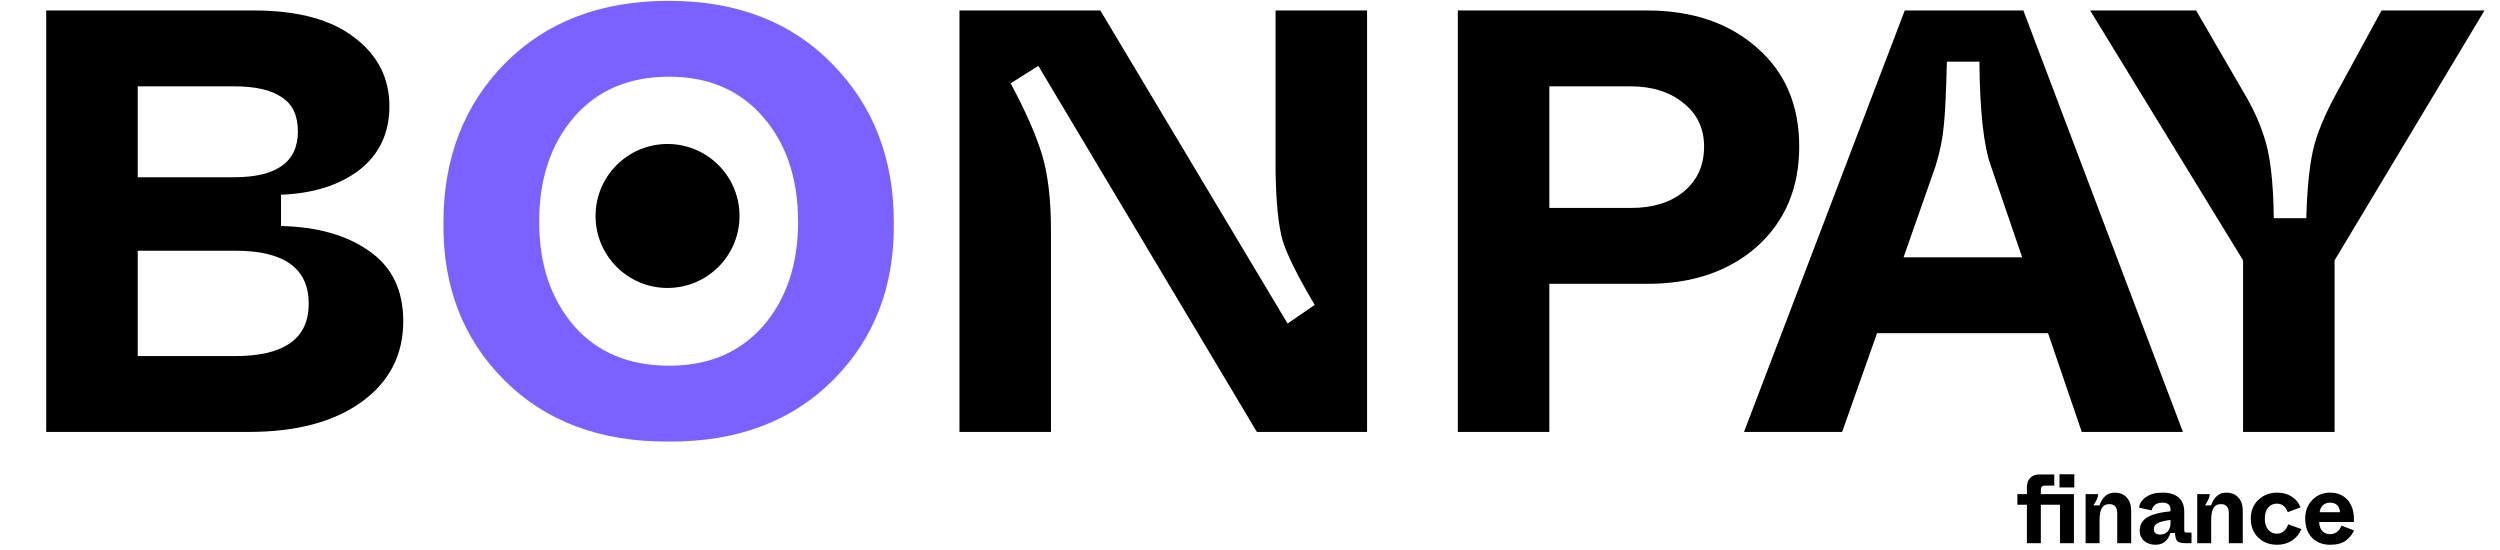
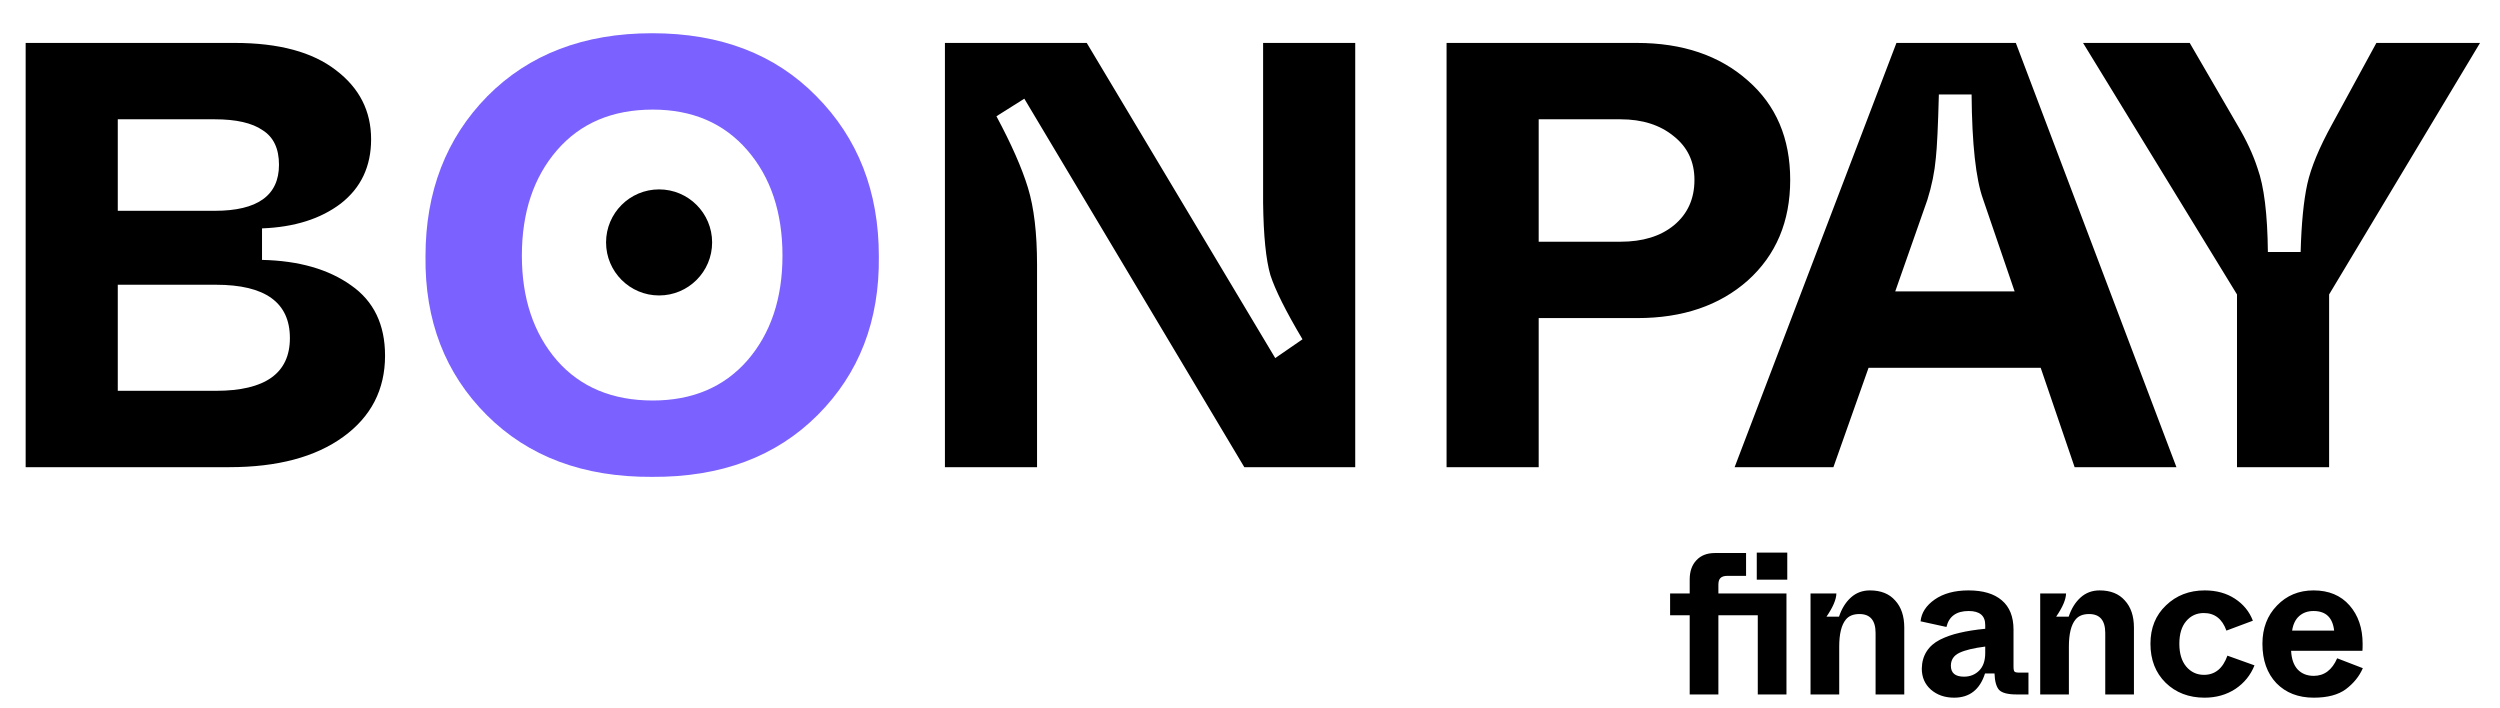
- <svg xmlns="http://www.w3.org/2000/svg" width="382" height="84" viewBox="0 0 382 84" fill="none">
-   <path d="M7.061 66V1.6H38.801C45.486 1.6 50.608 2.98 54.165 5.74C57.722 8.439 59.501 11.935 59.501 16.228C59.501 20.337 57.968 23.588 54.901 25.98C51.834 28.311 47.848 29.568 42.941 29.752V34.536C48.522 34.659 53.03 35.947 56.465 38.4C59.9 40.792 61.617 44.349 61.617 49.072C61.617 54.224 59.501 58.333 55.269 61.4C51.037 64.467 45.272 66 37.973 66H7.061ZM21.045 27.084H35.765C42.266 27.084 45.517 24.753 45.517 20.092C45.517 17.639 44.689 15.891 43.033 14.848C41.438 13.744 39.016 13.192 35.765 13.192H21.045V27.084ZM21.045 54.408H35.949C43.432 54.408 47.173 51.74 47.173 46.404C47.173 41.007 43.432 38.308 35.949 38.308H21.045V54.408ZM146.605 66V1.6H168.133L196.745 49.44L200.885 46.588C198.37 42.356 196.745 39.105 196.009 36.836C195.334 34.505 194.966 30.856 194.905 25.888V1.6H208.889V66H192.053L158.657 10.064L154.425 12.732C156.694 16.964 158.289 20.583 159.209 23.588C160.129 26.593 160.589 30.488 160.589 35.272V66H146.605ZM222.756 66V1.6H251.644C258.574 1.6 264.186 3.501 268.48 7.304C272.773 11.045 274.92 16.075 274.92 22.392C274.92 28.709 272.773 33.8 268.48 37.664C264.186 41.467 258.605 43.368 251.736 43.368H236.74V66H222.756ZM236.74 31.776H249.16C252.533 31.776 255.232 30.948 257.256 29.292C259.341 27.575 260.384 25.275 260.384 22.392C260.384 19.632 259.341 17.424 257.256 15.768C255.17 14.051 252.472 13.192 249.16 13.192H236.74V31.776ZM318.094 66L312.942 50.912H286.814L281.478 66H266.482L291.046 1.6H309.17L333.55 66H318.094ZM290.862 39.32H308.986L304.202 25.336C303.098 22.269 302.516 16.964 302.454 9.42H297.486C297.364 14.204 297.21 17.424 297.026 19.08C296.842 21.165 296.413 23.281 295.738 25.428L290.862 39.32ZM342.74 66V39.78L319.372 1.6H335.564L342.832 14.112C344.182 16.381 345.194 18.559 345.868 20.644C346.85 23.343 347.371 27.575 347.432 33.34H352.4C352.523 28.985 352.86 25.551 353.412 23.036C353.964 20.521 355.222 17.485 357.184 13.928L363.9 1.6H379.632L356.724 39.78V66H342.74Z" fill="black" />
-   <path d="M67.758 33.984C67.758 24.171 70.886 16.075 77.142 9.696C83.459 3.317 91.801 0.128 102.166 0.128C112.531 0.128 120.842 3.317 127.098 9.696C133.415 16.075 136.574 24.171 136.574 33.984C136.697 43.736 133.599 51.771 127.282 58.088C120.965 64.405 112.593 67.533 102.166 67.472C91.739 67.533 83.367 64.405 77.05 58.088C70.733 51.771 67.635 43.736 67.758 33.984ZM121.946 33.892C121.946 27.329 120.167 21.993 116.61 17.884C113.053 13.775 108.269 11.72 102.258 11.72C96.125 11.72 91.279 13.775 87.722 17.884C84.165 21.993 82.386 27.329 82.386 33.892C82.386 40.393 84.165 45.699 87.722 49.808C91.279 53.856 96.125 55.88 102.258 55.88C108.269 55.88 113.053 53.856 116.61 49.808C120.167 45.699 121.946 40.393 121.946 33.892Z" fill="#7B61FF" />
-   <path d="M314.69 72.47H316.955V74.48H314.69V72.47ZM316.895 75.5V83H314.765V77.12H311.84V83H309.71V77.12H308.255V75.5H309.71V74.465C309.71 73.865 309.875 73.39 310.205 73.04C310.535 72.68 310.995 72.5 311.585 72.5H313.895V74.195H312.5C312.27 74.195 312.1 74.25 311.99 74.36C311.89 74.46 311.84 74.625 311.84 74.855V75.5H316.895ZM318.682 83V75.5H320.602C320.592 75.95 320.347 76.525 319.867 77.225H320.797C320.997 76.625 321.292 76.15 321.682 75.8C322.072 75.45 322.542 75.275 323.092 75.275C323.902 75.275 324.527 75.525 324.967 76.025C325.417 76.515 325.642 77.185 325.642 78.035V83H323.512V78.44C323.512 77.5 323.112 77.03 322.312 77.03C321.862 77.03 321.527 77.165 321.307 77.435C320.977 77.835 320.812 78.505 320.812 79.445V83H318.682ZM326.943 81.08C326.953 80.59 327.073 80.165 327.303 79.805C327.533 79.445 327.863 79.155 328.293 78.935C328.733 78.715 329.218 78.545 329.748 78.425C330.288 78.295 330.923 78.195 331.653 78.125V77.84C331.653 77.15 331.243 76.805 330.423 76.805C329.513 76.805 328.963 77.2 328.773 77.99L326.853 77.57C326.913 76.94 327.263 76.4 327.903 75.95C328.553 75.5 329.388 75.275 330.408 75.275C331.488 75.275 332.313 75.52 332.883 76.01C333.463 76.5 333.753 77.225 333.753 78.185V80.93C333.753 81.13 333.778 81.255 333.828 81.305C333.878 81.355 334.003 81.38 334.203 81.38H334.863V83H333.978C333.338 83 332.908 82.89 332.688 82.67C332.478 82.44 332.363 82.03 332.343 81.44H331.638C331.258 82.64 330.493 83.24 329.343 83.24C328.653 83.24 328.078 83.04 327.618 82.64C327.168 82.24 326.943 81.72 326.943 81.08ZM331.653 79.925V79.445C330.793 79.555 330.153 79.71 329.733 79.91C329.313 80.11 329.103 80.43 329.103 80.87C329.103 81.41 329.428 81.68 330.078 81.68C330.528 81.68 330.903 81.53 331.203 81.23C331.503 80.93 331.653 80.495 331.653 79.925ZM335.736 83V75.5H337.656C337.646 75.95 337.401 76.525 336.921 77.225H337.851C338.051 76.625 338.346 76.15 338.736 75.8C339.126 75.45 339.596 75.275 340.146 75.275C340.956 75.275 341.581 75.525 342.021 76.025C342.471 76.515 342.696 77.185 342.696 78.035V83H340.566V78.44C340.566 77.5 340.166 77.03 339.366 77.03C338.916 77.03 338.581 77.165 338.361 77.435C338.031 77.835 337.866 78.505 337.866 79.445V83H335.736ZM343.921 79.235C343.921 78.065 344.306 77.115 345.076 76.385C345.846 75.645 346.806 75.275 347.956 75.275C348.816 75.275 349.561 75.48 350.191 75.89C350.821 76.3 351.266 76.845 351.526 77.525L349.561 78.26C349.251 77.39 348.691 76.955 347.881 76.955C347.351 76.955 346.916 77.155 346.576 77.555C346.236 77.955 346.066 78.515 346.066 79.235C346.066 79.955 346.236 80.52 346.576 80.93C346.926 81.34 347.366 81.545 347.896 81.545C348.716 81.545 349.296 81.07 349.636 80.12L351.646 80.84C351.356 81.57 350.881 82.155 350.221 82.595C349.561 83.025 348.801 83.24 347.941 83.24C346.771 83.24 345.806 82.87 345.046 82.13C344.296 81.39 343.921 80.425 343.921 79.235ZM352.236 79.235C352.236 78.085 352.596 77.14 353.316 76.4C354.036 75.65 354.941 75.275 356.031 75.275C357.161 75.275 358.051 75.645 358.701 76.385C359.351 77.125 359.676 78.08 359.676 79.25C359.676 79.48 359.671 79.65 359.661 79.76H354.366C354.396 80.37 354.561 80.835 354.861 81.155C355.161 81.465 355.556 81.62 356.046 81.62C356.826 81.62 357.406 81.185 357.786 80.315L359.691 81.05C359.431 81.65 359.011 82.17 358.431 82.61C357.861 83.03 357.066 83.24 356.046 83.24C354.896 83.24 353.971 82.88 353.271 82.16C352.581 81.43 352.236 80.455 352.236 79.235ZM354.441 78.26H357.561C357.451 77.29 356.941 76.805 356.031 76.805C355.601 76.805 355.246 76.93 354.966 77.18C354.686 77.43 354.511 77.79 354.441 78.26Z" fill="black" />
-   <circle cx="102" cy="33" r="11" fill="black" />
+ <svg xmlns="http://www.w3.org/2000/svg" width="99" height="28" viewBox="0 0 99 28" fill="none">
+   <path d="M1.016 18.5V1.7H9.296C11.04 1.7 12.376 2.06 13.304 2.78C14.232 3.484 14.696 4.396 14.696 5.516C14.696 6.588 14.296 7.436 13.496 8.06C12.696 8.668 11.656 8.996 10.376 9.044V10.292C11.832 10.324 13.008 10.66 13.904 11.3C14.8 11.924 15.248 12.852 15.248 14.084C15.248 15.428 14.696 16.5 13.592 17.3C12.488 18.1 10.984 18.5 9.08 18.5H1.016ZM4.664 8.348H8.504C10.2 8.348 11.048 7.74 11.048 6.524C11.048 5.884 10.832 5.428 10.4 5.156C9.984 4.868 9.352 4.724 8.504 4.724H4.664V8.348ZM4.664 15.476H8.552C10.504 15.476 11.48 14.78 11.48 13.388C11.48 11.98 10.504 11.276 8.552 11.276H4.664V15.476ZM37.419 18.5V1.7H43.035L50.499 14.18L51.579 13.436C50.923 12.332 50.499 11.484 50.307 10.892C50.131 10.284 50.035 9.332 50.019 8.036V1.7H53.667V18.5H49.275L40.563 3.908L39.459 4.604C40.051 5.708 40.467 6.652 40.707 7.436C40.947 8.22 41.067 9.236 41.067 10.484V18.5H37.419ZM57.284 18.5V1.7H64.82C66.628 1.7 68.092 2.196 69.212 3.188C70.332 4.164 70.892 5.476 70.892 7.124C70.892 8.772 70.332 10.1 69.212 11.108C68.092 12.1 66.636 12.596 64.844 12.596H60.932V18.5H57.284ZM60.932 9.572H64.172C65.052 9.572 65.756 9.356 66.284 8.924C66.828 8.476 67.1 7.876 67.1 7.124C67.1 6.404 66.828 5.828 66.284 5.396C65.74 4.948 65.036 4.724 64.172 4.724H60.932V9.572ZM82.155 18.5L80.811 14.564H73.995L72.603 18.5H68.691L75.099 1.7H79.827L86.187 18.5H82.155ZM75.051 11.54H79.779L78.531 7.892C78.243 7.092 78.091 5.708 78.075 3.74H76.779C76.747 4.988 76.707 5.828 76.659 6.26C76.611 6.804 76.499 7.356 76.323 7.916L75.051 11.54ZM88.585 18.5V11.66L82.489 1.7H86.713L88.609 4.964C88.96 5.556 89.225 6.124 89.4 6.668C89.656 7.372 89.793 8.476 89.808 9.98H91.105C91.136 8.844 91.225 7.948 91.368 7.292C91.513 6.636 91.841 5.844 92.353 4.916L94.105 1.7H98.209L92.233 11.66V18.5H88.585Z" fill="black" />
+   <path d="M16.85 10.148C16.85 7.588 17.666 5.476 19.298 3.812C20.946 2.148 23.122 1.316 25.826 1.316C28.53 1.316 30.698 2.148 32.33 3.812C33.978 5.476 34.802 7.588 34.802 10.148C34.834 12.692 34.026 14.788 32.378 16.436C30.73 18.084 28.546 18.9 25.826 18.884C23.106 18.9 20.922 18.084 19.274 16.436C17.626 14.788 16.818 12.692 16.85 10.148ZM30.986 10.124C30.986 8.412 30.522 7.02 29.594 5.948C28.666 4.876 27.418 4.34 25.85 4.34C24.25 4.34 22.986 4.876 22.058 5.948C21.13 7.02 20.666 8.412 20.666 10.124C20.666 11.82 21.13 13.204 22.058 14.276C22.986 15.332 24.25 15.86 25.85 15.86C27.418 15.86 28.666 15.332 29.594 14.276C30.522 13.204 30.986 11.82 30.986 10.124Z" fill="#7B61FF" />
+   <path d="M69.568 21.884H70.776V22.956H69.568V21.884ZM70.744 23.5V27.5H69.608V24.364H68.048V27.5H66.912V24.364H66.136V23.5H66.912V22.948C66.912 22.628 67 22.375 67.176 22.188C67.352 21.996 67.597 21.9 67.912 21.9H69.144V22.804H68.4C68.277 22.804 68.187 22.833 68.128 22.892C68.075 22.945 68.048 23.033 68.048 23.156V23.5H70.744ZM71.697 27.5V23.5H72.721C72.716 23.74 72.585 24.047 72.329 24.42H72.825C72.932 24.1 73.089 23.847 73.297 23.66C73.505 23.473 73.756 23.38 74.049 23.38C74.481 23.38 74.815 23.513 75.049 23.78C75.289 24.041 75.409 24.399 75.409 24.852V27.5H74.273V25.068C74.273 24.567 74.06 24.316 73.633 24.316C73.393 24.316 73.215 24.388 73.097 24.532C72.921 24.745 72.833 25.103 72.833 25.604V27.5H71.697ZM76.103 26.476C76.108 26.215 76.172 25.988 76.295 25.796C76.417 25.604 76.593 25.449 76.823 25.332C77.057 25.215 77.316 25.124 77.599 25.06C77.887 24.991 78.225 24.937 78.615 24.9V24.748C78.615 24.38 78.396 24.196 77.959 24.196C77.473 24.196 77.18 24.407 77.079 24.828L76.055 24.604C76.087 24.268 76.273 23.98 76.615 23.74C76.961 23.5 77.407 23.38 77.951 23.38C78.527 23.38 78.967 23.511 79.271 23.772C79.58 24.033 79.735 24.42 79.735 24.932V26.396C79.735 26.503 79.748 26.569 79.775 26.596C79.801 26.623 79.868 26.636 79.975 26.636H80.327V27.5H79.855C79.513 27.5 79.284 27.441 79.167 27.324C79.055 27.201 78.993 26.983 78.983 26.668H78.607C78.404 27.308 77.996 27.628 77.383 27.628C77.015 27.628 76.708 27.521 76.463 27.308C76.223 27.095 76.103 26.817 76.103 26.476ZM78.615 25.86V25.604C78.156 25.663 77.815 25.745 77.591 25.852C77.367 25.959 77.255 26.129 77.255 26.364C77.255 26.652 77.428 26.796 77.775 26.796C78.015 26.796 78.215 26.716 78.375 26.556C78.535 26.396 78.615 26.164 78.615 25.86ZM80.792 27.5V23.5H81.816C81.811 23.74 81.68 24.047 81.424 24.42H81.92C82.027 24.1 82.184 23.847 82.392 23.66C82.6 23.473 82.851 23.38 83.144 23.38C83.576 23.38 83.91 23.513 84.144 23.78C84.384 24.041 84.504 24.399 84.504 24.852V27.5H83.368V25.068C83.368 24.567 83.155 24.316 82.728 24.316C82.488 24.316 82.31 24.388 82.192 24.532C82.016 24.745 81.928 25.103 81.928 25.604V27.5H80.792ZM85.158 25.492C85.158 24.868 85.363 24.361 85.774 23.972C86.184 23.577 86.697 23.38 87.31 23.38C87.769 23.38 88.166 23.489 88.502 23.708C88.838 23.927 89.075 24.217 89.214 24.58L88.166 24.972C88.001 24.508 87.702 24.276 87.27 24.276C86.987 24.276 86.755 24.383 86.574 24.596C86.392 24.809 86.302 25.108 86.302 25.492C86.302 25.876 86.392 26.177 86.574 26.396C86.76 26.615 86.995 26.724 87.278 26.724C87.715 26.724 88.025 26.471 88.206 25.964L89.278 26.348C89.123 26.737 88.87 27.049 88.518 27.284C88.166 27.513 87.76 27.628 87.302 27.628C86.678 27.628 86.163 27.431 85.758 27.036C85.358 26.641 85.158 26.127 85.158 25.492ZM89.592 25.492C89.592 24.879 89.784 24.375 90.168 23.98C90.552 23.58 91.035 23.38 91.616 23.38C92.219 23.38 92.694 23.577 93.04 23.972C93.387 24.367 93.56 24.876 93.56 25.5C93.56 25.623 93.558 25.713 93.552 25.772H90.728C90.744 26.097 90.832 26.345 90.992 26.516C91.152 26.681 91.363 26.764 91.624 26.764C92.04 26.764 92.35 26.532 92.552 26.068L93.568 26.46C93.43 26.78 93.206 27.057 92.896 27.292C92.592 27.516 92.168 27.628 91.624 27.628C91.011 27.628 90.518 27.436 90.144 27.052C89.776 26.663 89.592 26.143 89.592 25.492ZM90.768 24.972H92.432C92.374 24.455 92.102 24.196 91.616 24.196C91.387 24.196 91.198 24.263 91.048 24.396C90.899 24.529 90.806 24.721 90.768 24.972Z" fill="black" />
+   <circle cx="26.1" cy="9.6" r="2.1" fill="black" />
</svg>
